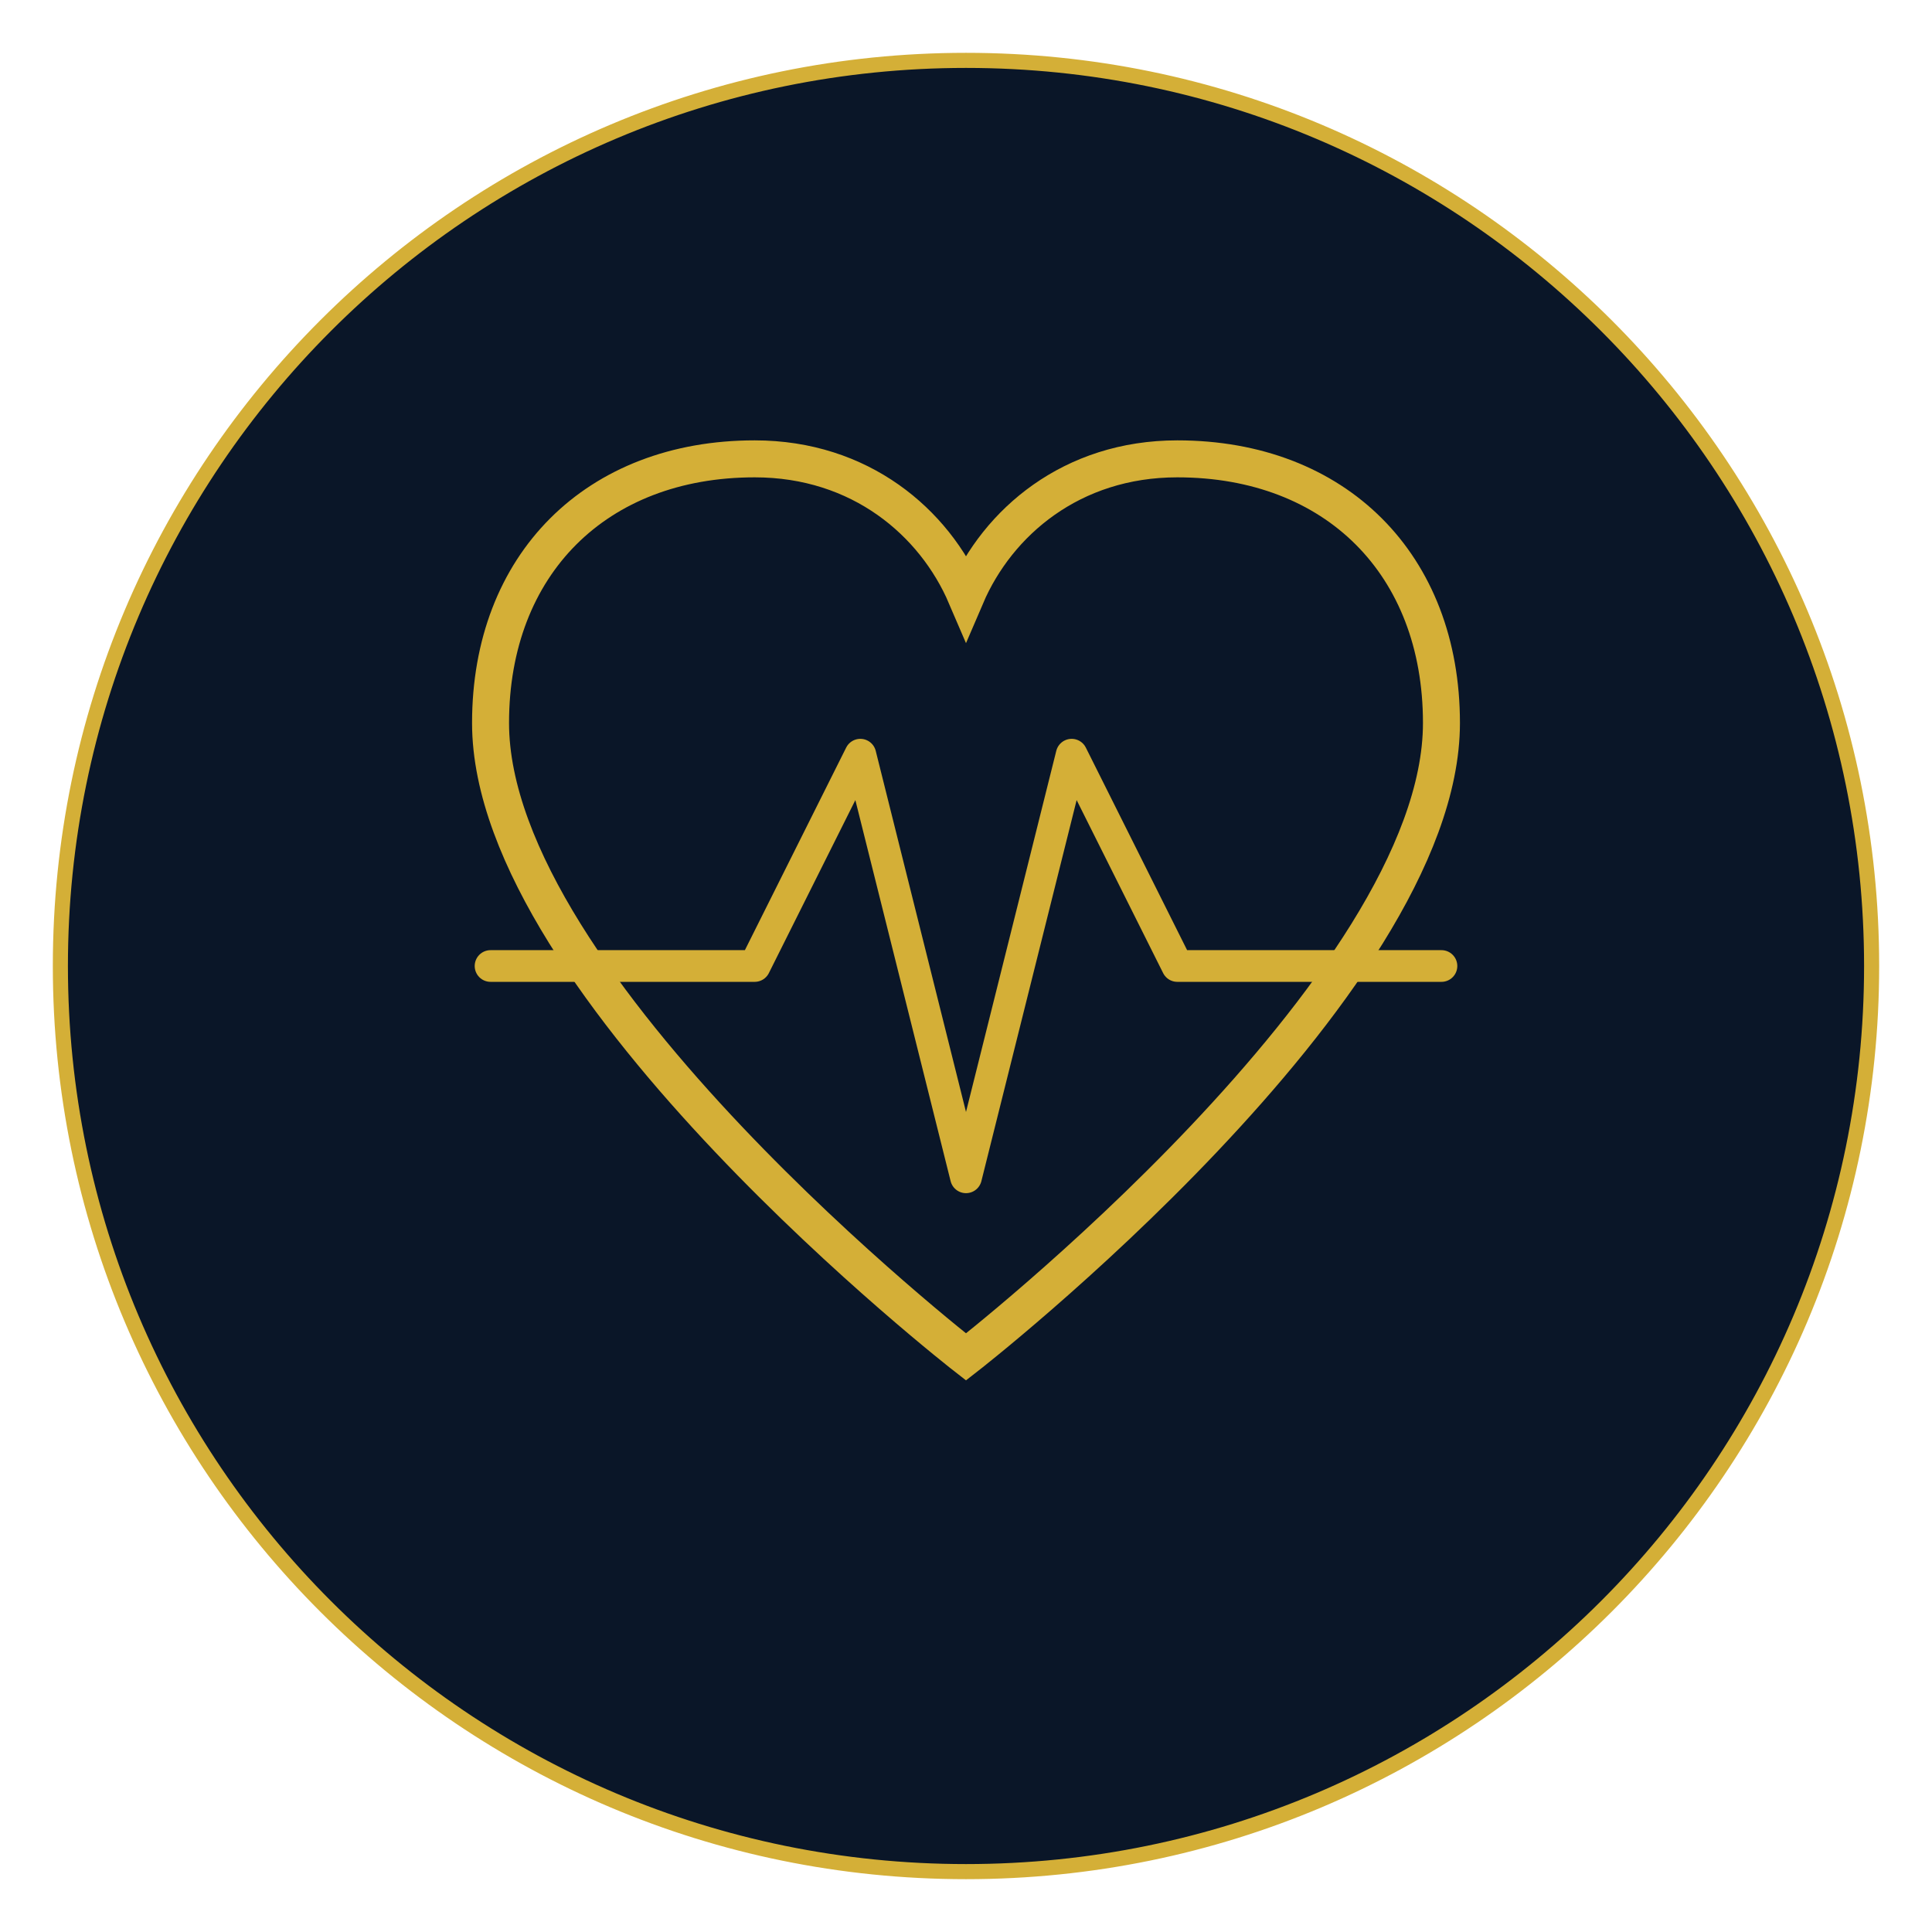
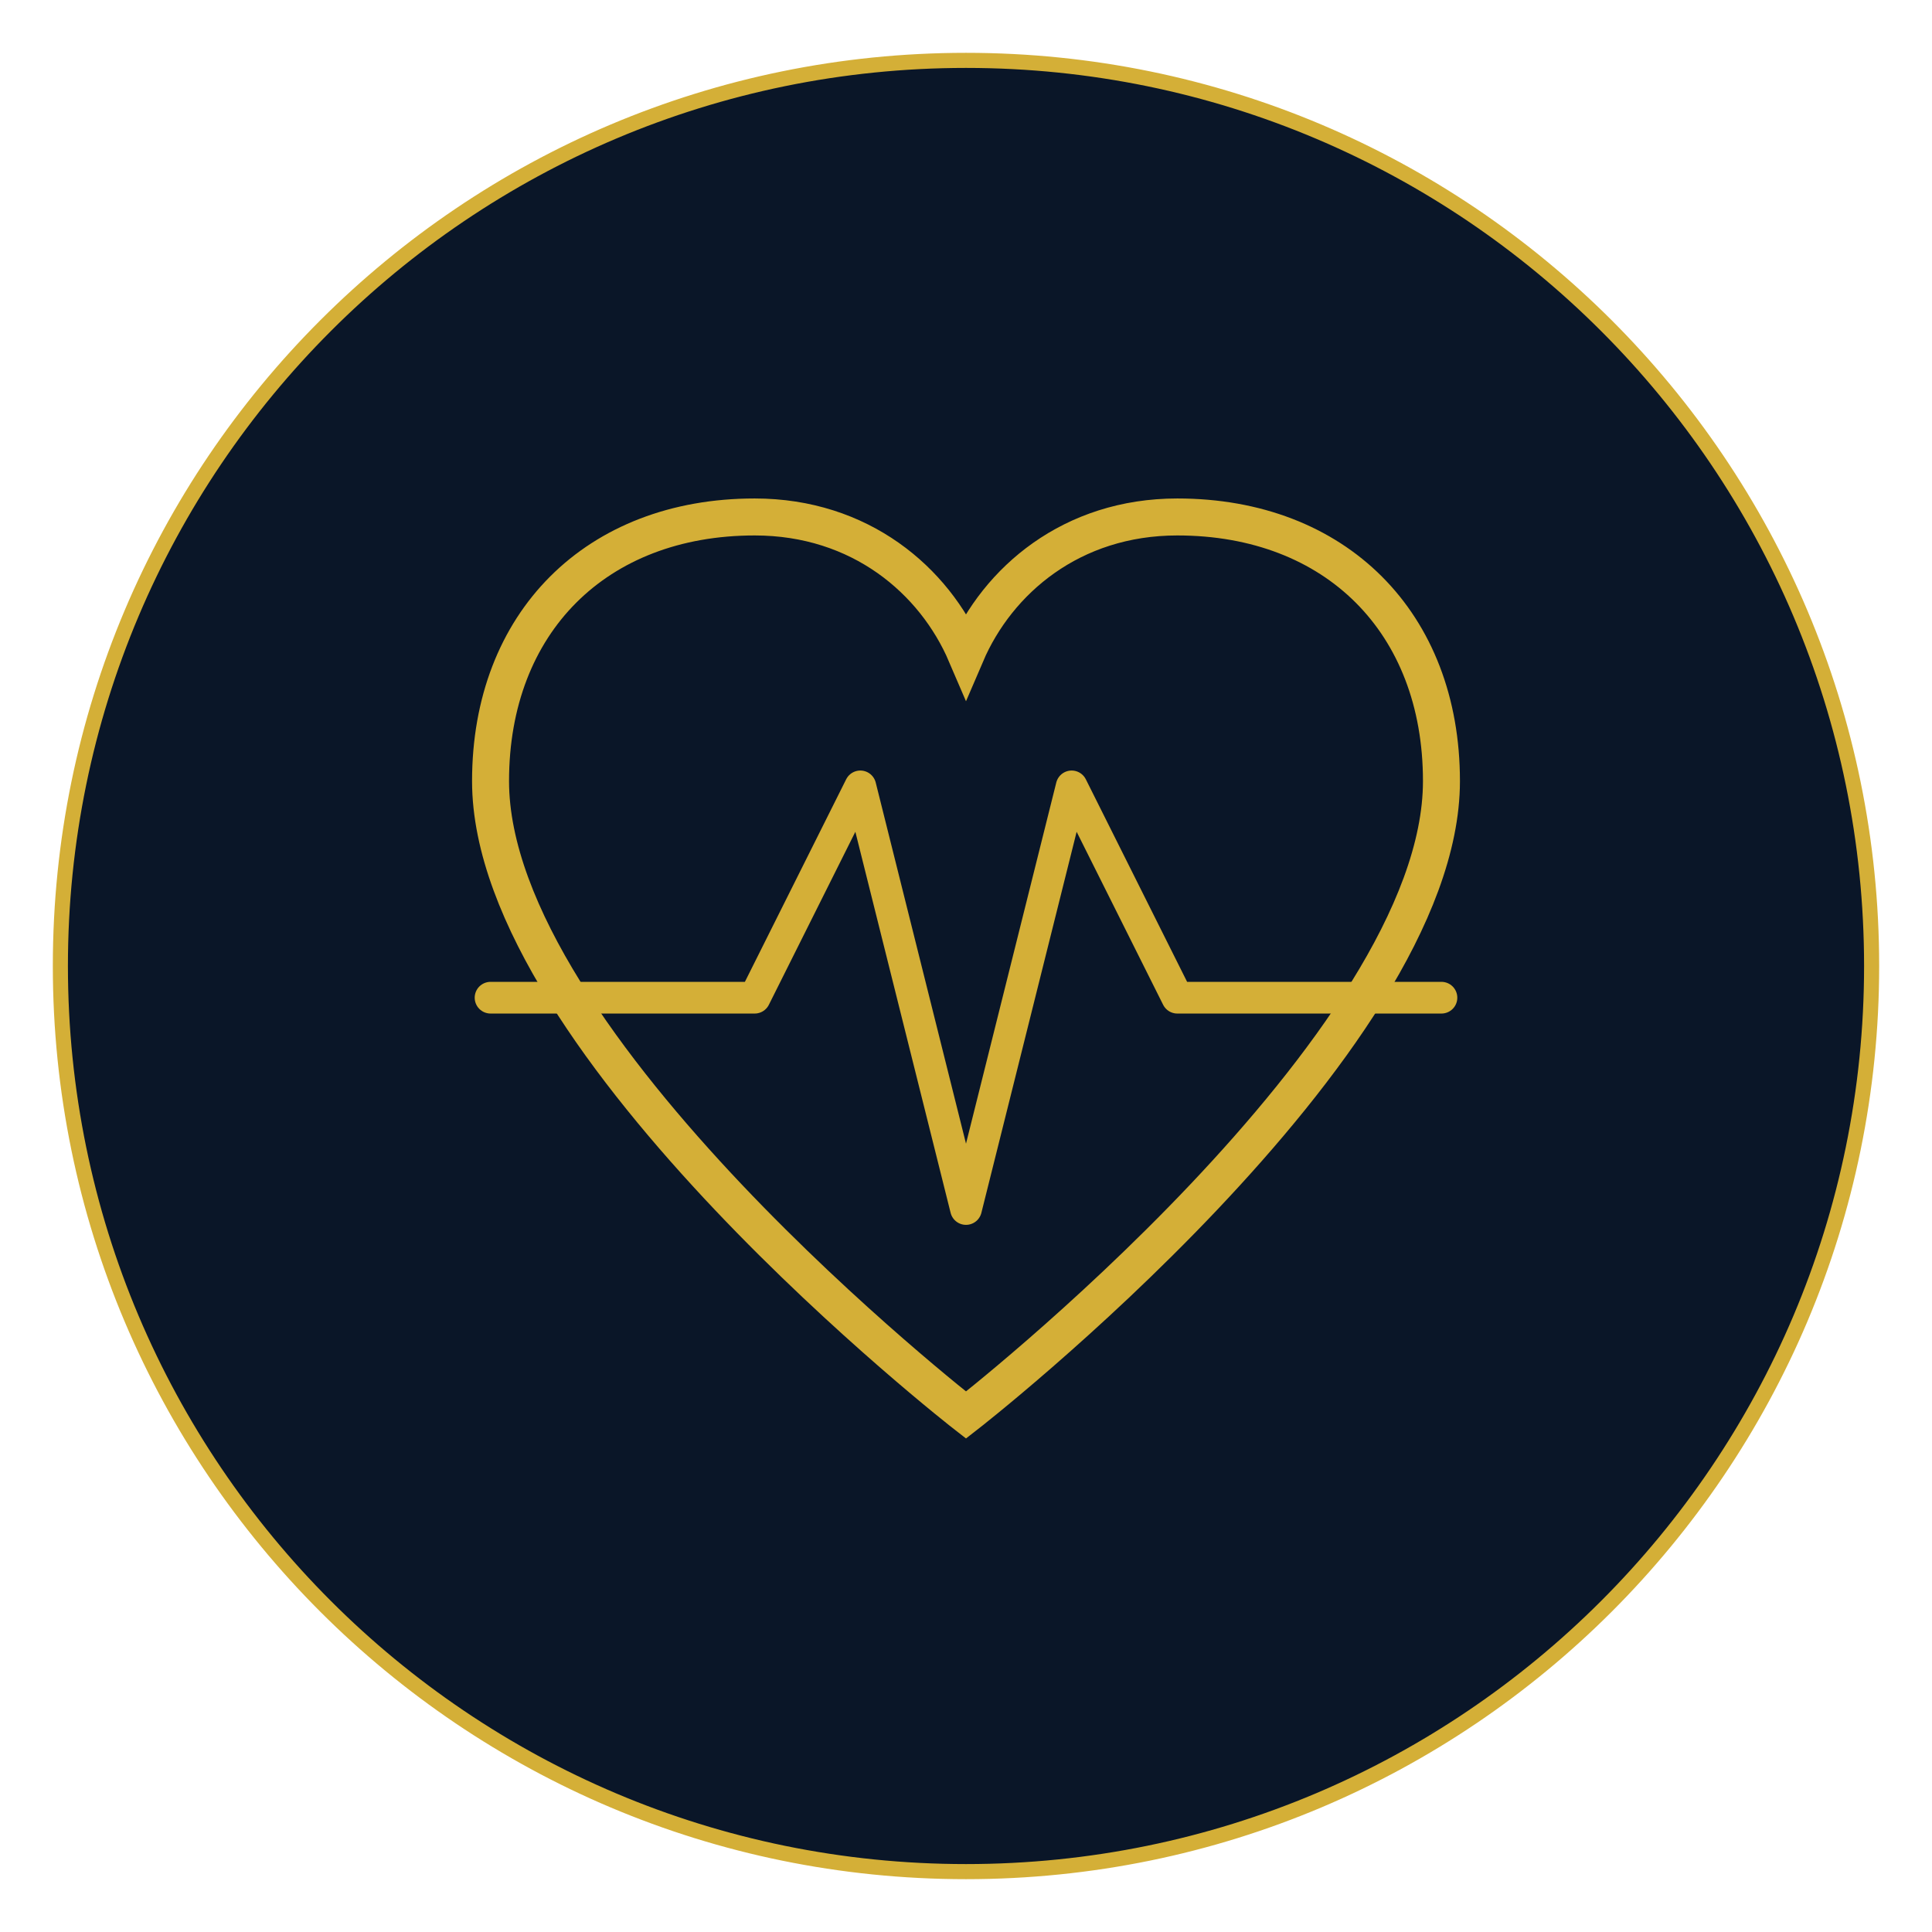
<svg xmlns="http://www.w3.org/2000/svg" viewBox="0 0 512 512" width="512" height="512">
  <defs>
    <clipPath id="circle-clip">
      <circle cx="256" cy="256" r="240" />
    </clipPath>
  </defs>
  <circle cx="256" cy="256" r="240" fill="#0a1628" />
  <circle cx="256" cy="256" r="240" fill="none" stroke="#d4af37" stroke-width="4" />
  <g clip-path="url(#circle-clip)" transform="translate(256,256) scale(1.4) translate(-256,-256)">
-     <path d="M256 330 C256 330 166 260 166 210 C166 180 186 160 216 160 C236 160 250 172 256 186 C262 172 276 160 296 160 C326 160 346 180 346 210 C346 260 256 330 256 330Z" fill="none" stroke="#d4af37" stroke-width="7" />
-     <polyline points="166,256 216,256 236,216 256,296 276,216 296,256 346,256" fill="none" stroke="#d4af37" stroke-width="6" stroke-linecap="round" stroke-linejoin="round" />
+     <path d="M256 341 C256 341 166 271 166 221 C166 191 186 171 216 171 C236 171 250 183 256 197 C262 183 276 171 296 171 C326 171 346 191 346 221 C346 271 256 341 256 341Z" fill="none" stroke="#d4af37" stroke-width="7" />
+     <polyline points="166,262 216,262 236,222 256,302 276,222 296,262 346,262" fill="none" stroke="#d4af37" stroke-width="6" stroke-linecap="round" stroke-linejoin="round" />
  </g>
</svg>
